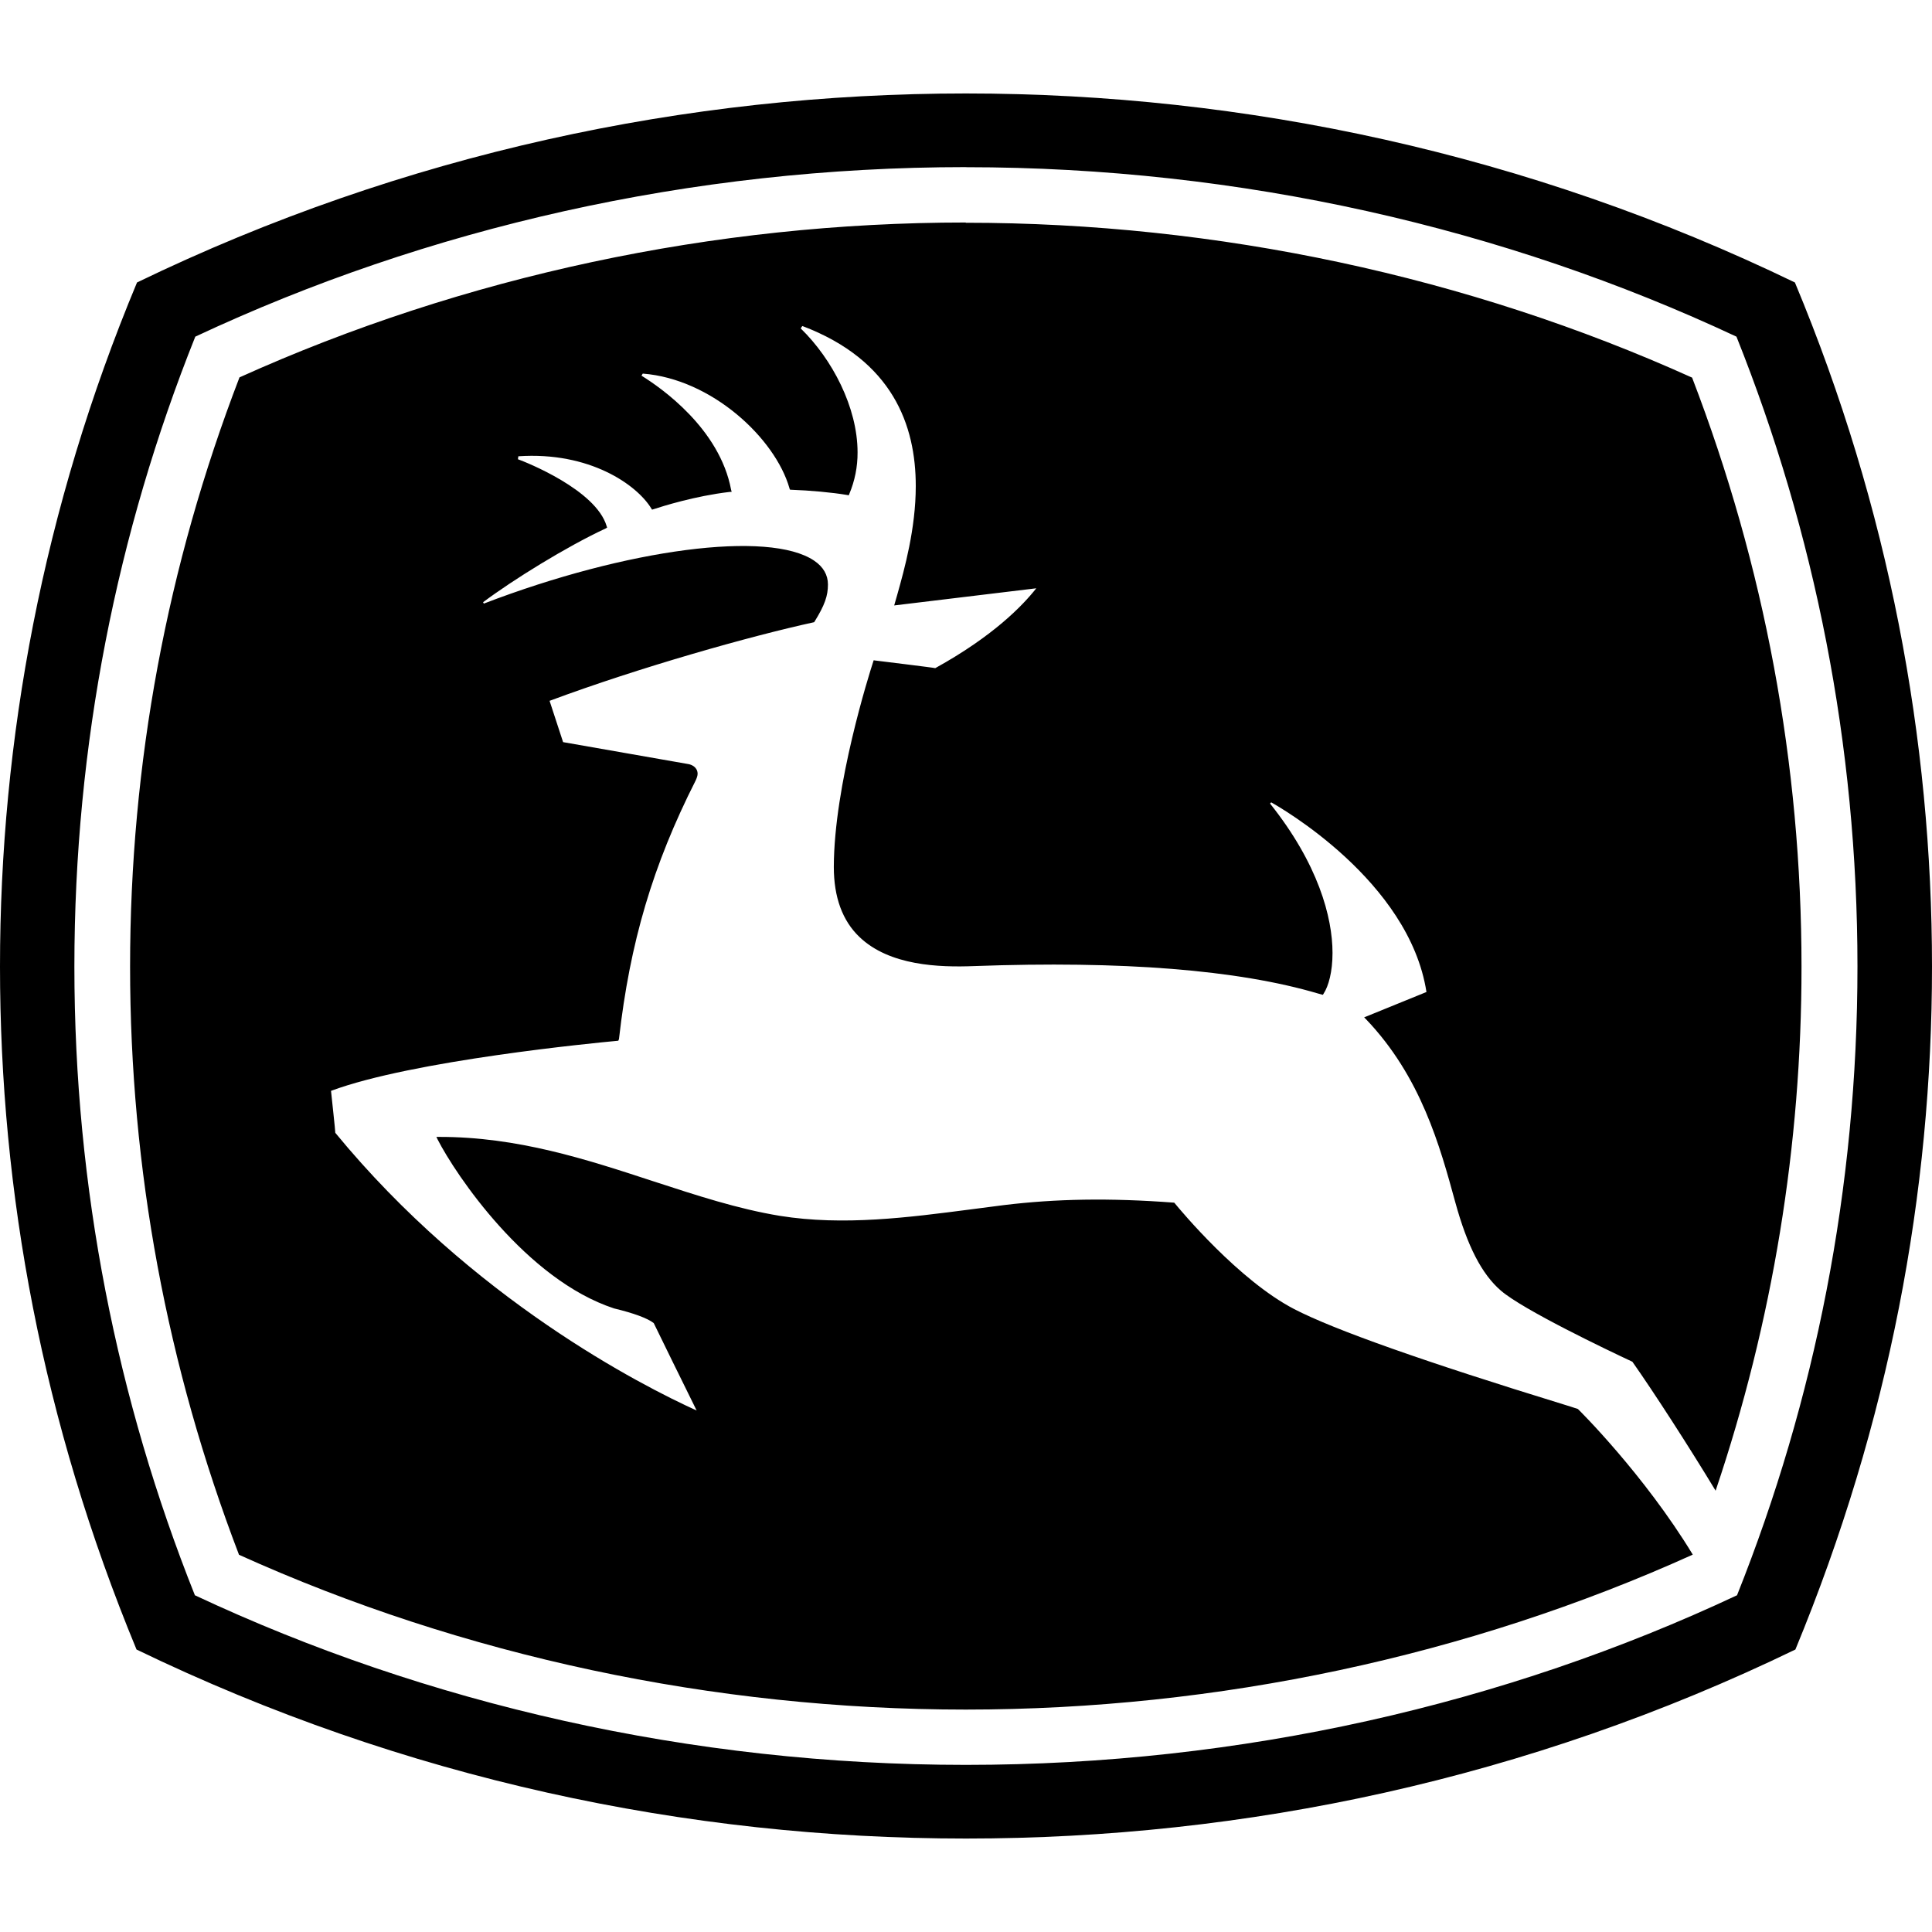
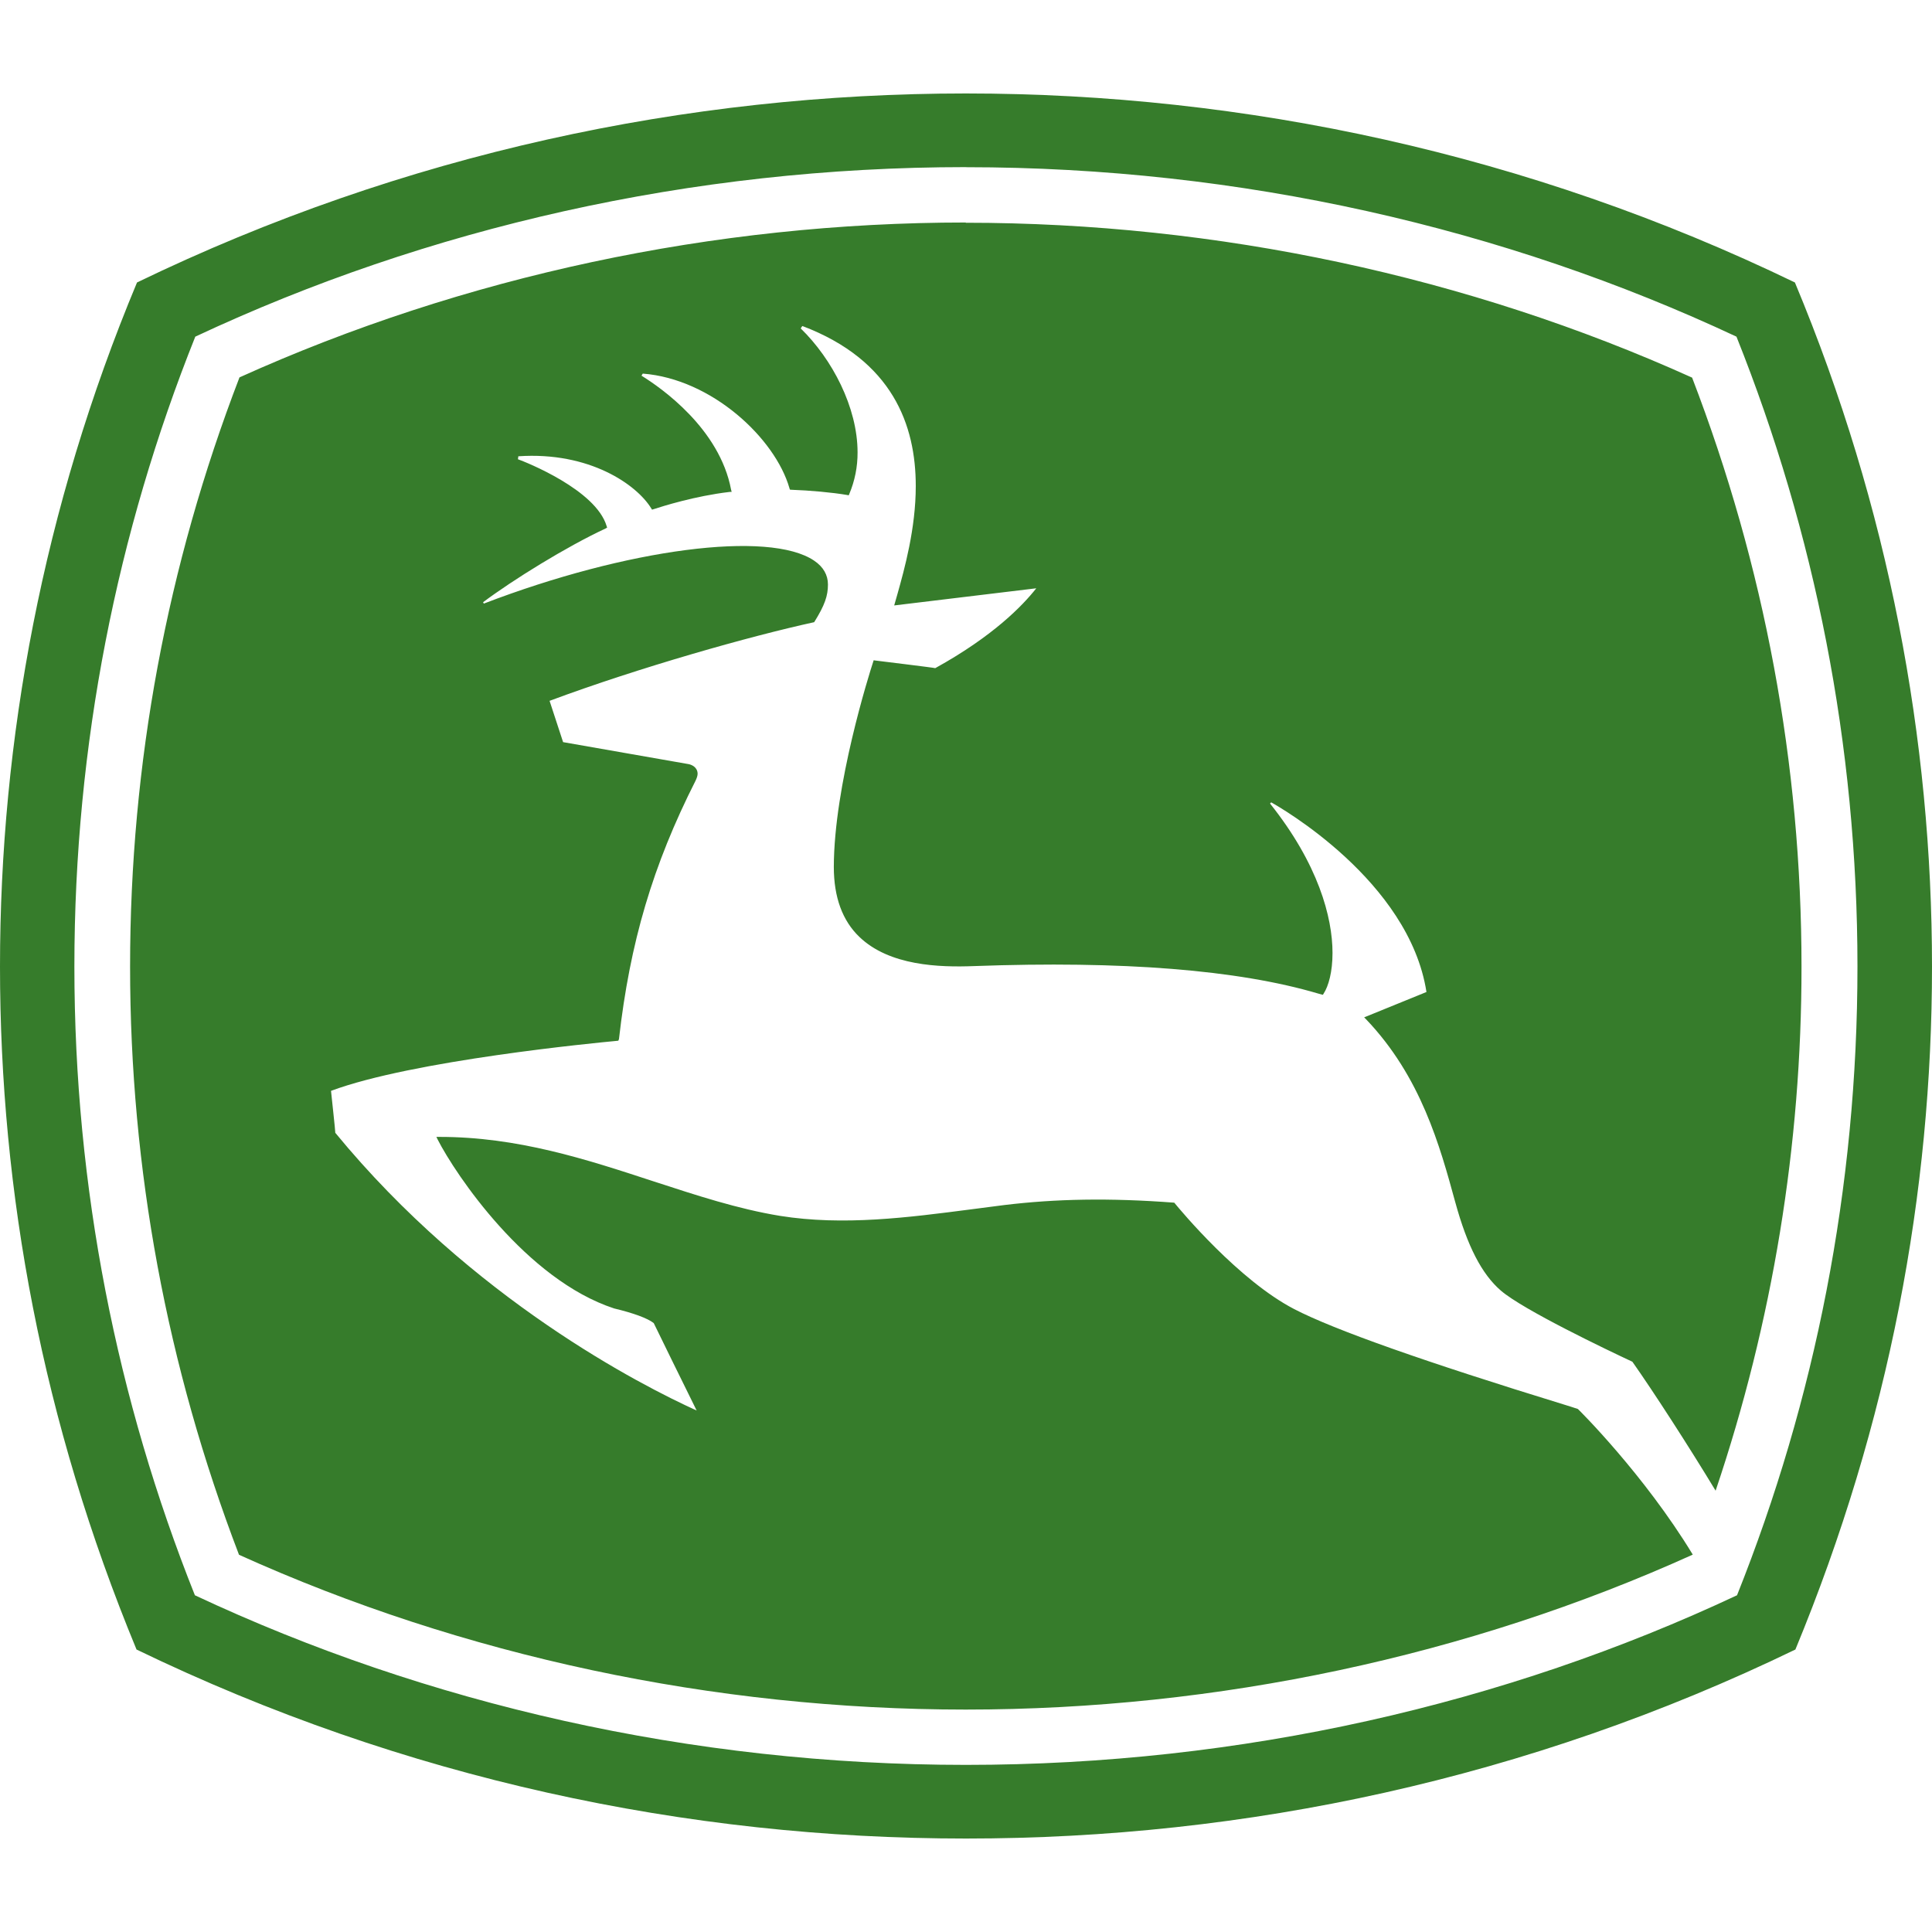
<svg xmlns="http://www.w3.org/2000/svg" role="img" viewBox="0 0 24 24">
-   <path d="M11.998 1.161c-3.457 0-6.983.745-10.296 2.348C.533 6.309 0 9.193 0 12.007c0 2.806.526 5.657 1.696 8.484 3.329 1.61 6.841 2.348 10.304 2.348 3.464 0 6.977-.738 10.303-2.348C23.472 17.664 24 14.813 24 12.007c0-2.814-.534-5.698-1.703-8.498-3.312-1.602-6.837-2.347-10.297-2.348h-.001zm0 .916c3.418 0 6.697.757 9.573 2.105.971 2.43 1.503 5.067 1.503 7.825 0 2.751-.528 5.386-1.496 7.81-2.878 1.351-6.158 2.107-9.579 2.107-3.42 0-6.7-.757-9.578-2.107-.967-2.424-1.497-5.059-1.497-7.81 0-2.757.53-5.395 1.502-7.825 2.878-1.349 6.155-2.106 9.572-2.106zm-.001.687c-3.128 0-6.239.668-9.022 1.924-.9 2.34-1.359 4.8-1.359 7.319 0 2.514.458 4.968 1.353 7.307 2.783 1.258 5.898 1.923 9.027 1.923 3.131 0 6.245-.665 9.028-1.923l.004-.003-.001-.001c-.605-.996-1.417-1.8-1.426-1.807-.01-.005-.169-.054-.169-.054-1.725-.53-2.855-.928-3.355-1.187-.688-.357-1.41-1.224-1.49-1.322-.806-.061-1.473-.048-2.115.03l-.409.053c-.779.101-1.584.207-2.373.081-.525-.086-1.035-.254-1.575-.43-.832-.273-1.685-.552-2.659-.551H5.421l.017.035c.221.431 1.096 1.737 2.191 2.096.242.058.416.122.492.182 0 .003.419.856.533 1.086-.681-.309-2.789-1.381-4.489-3.45v-.003c0-.028-.044-.43-.053-.518 1.013-.378 3.293-.597 3.55-.621l.019-.002.008-.02c.136-1.2.42-2.16.952-3.211.015-.032.025-.061.025-.086a.117.117 0 0 0-.013-.052c-.03-.057-.103-.068-.106-.068L6.995 9.219a222.297 222.297 0 0 0-.168-.513c1.118-.416 2.497-.805 3.287-.977.133-.213.171-.329.171-.468 0-.118-.057-.219-.171-.296-.559-.379-2.321-.151-4.104.533-.004-.007-.004-.009-.009-.017.37-.277 1.032-.688 1.522-.916l.019-.011-.006-.018c-.133-.451-1.004-.796-1.102-.831.002-.015.004-.025.005-.037.885-.06 1.473.354 1.652.649l.009.014.017-.005c.114-.037.513-.164.946-.215l.026-.001-.007-.026c-.142-.758-.866-1.265-1.113-1.417.007-.012.009-.017.016-.026.855.066 1.644.802 1.822 1.424l.005.017.018.002c.229.008.507.033.694.065l.019.004.007-.016a1.313 1.313 0 0 0 .103-.517c0-.56-.316-1.161-.706-1.54.008-.011.011-.021.021-.03 1.123.426 1.408 1.235 1.408 1.988 0 .527-.14 1.03-.23 1.35l-.038.133 1.765-.213c-.168.213-.531.592-1.255.992 0-.004-.746-.095-.746-.095l-.019-.003-.006.019c-.05.154-.487 1.534-.489 2.548 0 .376.107.668.317.869.374.36.993.38 1.426.363 1.84-.067 3.276.046 4.273.341l.059.016.009-.014c.062-.095.111-.272.111-.506 0-.444-.178-1.107-.776-1.856.006-.005.007-.009.014-.015.099.055 1.714.972 1.929 2.356-.038.015-.774.315-.774.315l.024.024c.682.714.918 1.578 1.107 2.269.15.548.33.897.568 1.102.276.238 1.32.737 1.633.883.261.37.709 1.064 1.034 1.602a20.315 20.315 0 0 0 1.067-6.508c0-2.519-.46-4.979-1.359-7.319-2.782-1.256-5.896-1.924-9.024-1.924Z" />
+   <path fill="#367C2B" d="M11.998 1.161c-3.457 0-6.983.745-10.296 2.348C.533 6.309 0 9.193 0 12.007c0 2.806.526 5.657 1.696 8.484 3.329 1.61 6.841 2.348 10.304 2.348 3.464 0 6.977-.738 10.303-2.348C23.472 17.664 24 14.813 24 12.007c0-2.814-.534-5.698-1.703-8.498-3.312-1.602-6.837-2.347-10.297-2.348h-.001zm0 .916c3.418 0 6.697.757 9.573 2.105.971 2.43 1.503 5.067 1.503 7.825 0 2.751-.528 5.386-1.496 7.81-2.878 1.351-6.158 2.107-9.579 2.107-3.42 0-6.7-.757-9.578-2.107-.967-2.424-1.497-5.059-1.497-7.81 0-2.757.53-5.395 1.502-7.825 2.878-1.349 6.155-2.106 9.572-2.106zm-.001.687c-3.128 0-6.239.668-9.022 1.924-.9 2.34-1.359 4.8-1.359 7.319 0 2.514.458 4.968 1.353 7.307 2.783 1.258 5.898 1.923 9.027 1.923 3.131 0 6.245-.665 9.028-1.923l.004-.003-.001-.001c-.605-.996-1.417-1.8-1.426-1.807-.01-.005-.169-.054-.169-.054-1.725-.53-2.855-.928-3.355-1.187-.688-.357-1.41-1.224-1.49-1.322-.806-.061-1.473-.048-2.115.03l-.409.053c-.779.101-1.584.207-2.373.081-.525-.086-1.035-.254-1.575-.43-.832-.273-1.685-.552-2.659-.551H5.421l.017.035c.221.431 1.096 1.737 2.191 2.096.242.058.416.122.492.182 0 .003.419.856.533 1.086-.681-.309-2.789-1.381-4.489-3.45v-.003c0-.028-.044-.43-.053-.518 1.013-.378 3.293-.597 3.55-.621l.019-.002.008-.02c.136-1.2.42-2.16.952-3.211.015-.032.025-.061.025-.086a.117.117 0 0 0-.013-.052c-.03-.057-.103-.068-.106-.068L6.995 9.219a222.297 222.297 0 0 0-.168-.513c1.118-.416 2.497-.805 3.287-.977.133-.213.171-.329.171-.468 0-.118-.057-.219-.171-.296-.559-.379-2.321-.151-4.104.533-.004-.007-.004-.009-.009-.017.37-.277 1.032-.688 1.522-.916l.019-.011-.006-.018c-.133-.451-1.004-.796-1.102-.831.002-.015.004-.025.005-.037.885-.06 1.473.354 1.652.649l.009.014.017-.005c.114-.037.513-.164.946-.215l.026-.001-.007-.026c-.142-.758-.866-1.265-1.113-1.417.007-.012.009-.017.016-.026.855.066 1.644.802 1.822 1.424l.005.017.018.002c.229.008.507.033.694.065l.019.004.007-.016a1.313 1.313 0 0 0 .103-.517c0-.56-.316-1.161-.706-1.54.008-.011.011-.021.021-.03 1.123.426 1.408 1.235 1.408 1.988 0 .527-.14 1.03-.23 1.35l-.038.133 1.765-.213c-.168.213-.531.592-1.255.992 0-.004-.746-.095-.746-.095l-.019-.003-.006.019c-.05.154-.487 1.534-.489 2.548 0 .376.107.668.317.869.374.36.993.38 1.426.363 1.84-.067 3.276.046 4.273.341l.059.016.009-.014c.062-.095.111-.272.111-.506 0-.444-.178-1.107-.776-1.856.006-.005.007-.009.014-.015.099.055 1.714.972 1.929 2.356-.038.015-.774.315-.774.315l.024.024c.682.714.918 1.578 1.107 2.269.15.548.33.897.568 1.102.276.238 1.32.737 1.633.883.261.37.709 1.064 1.034 1.602a20.315 20.315 0 0 0 1.067-6.508c0-2.519-.46-4.979-1.359-7.319-2.782-1.256-5.896-1.924-9.024-1.924Z" />
</svg>
